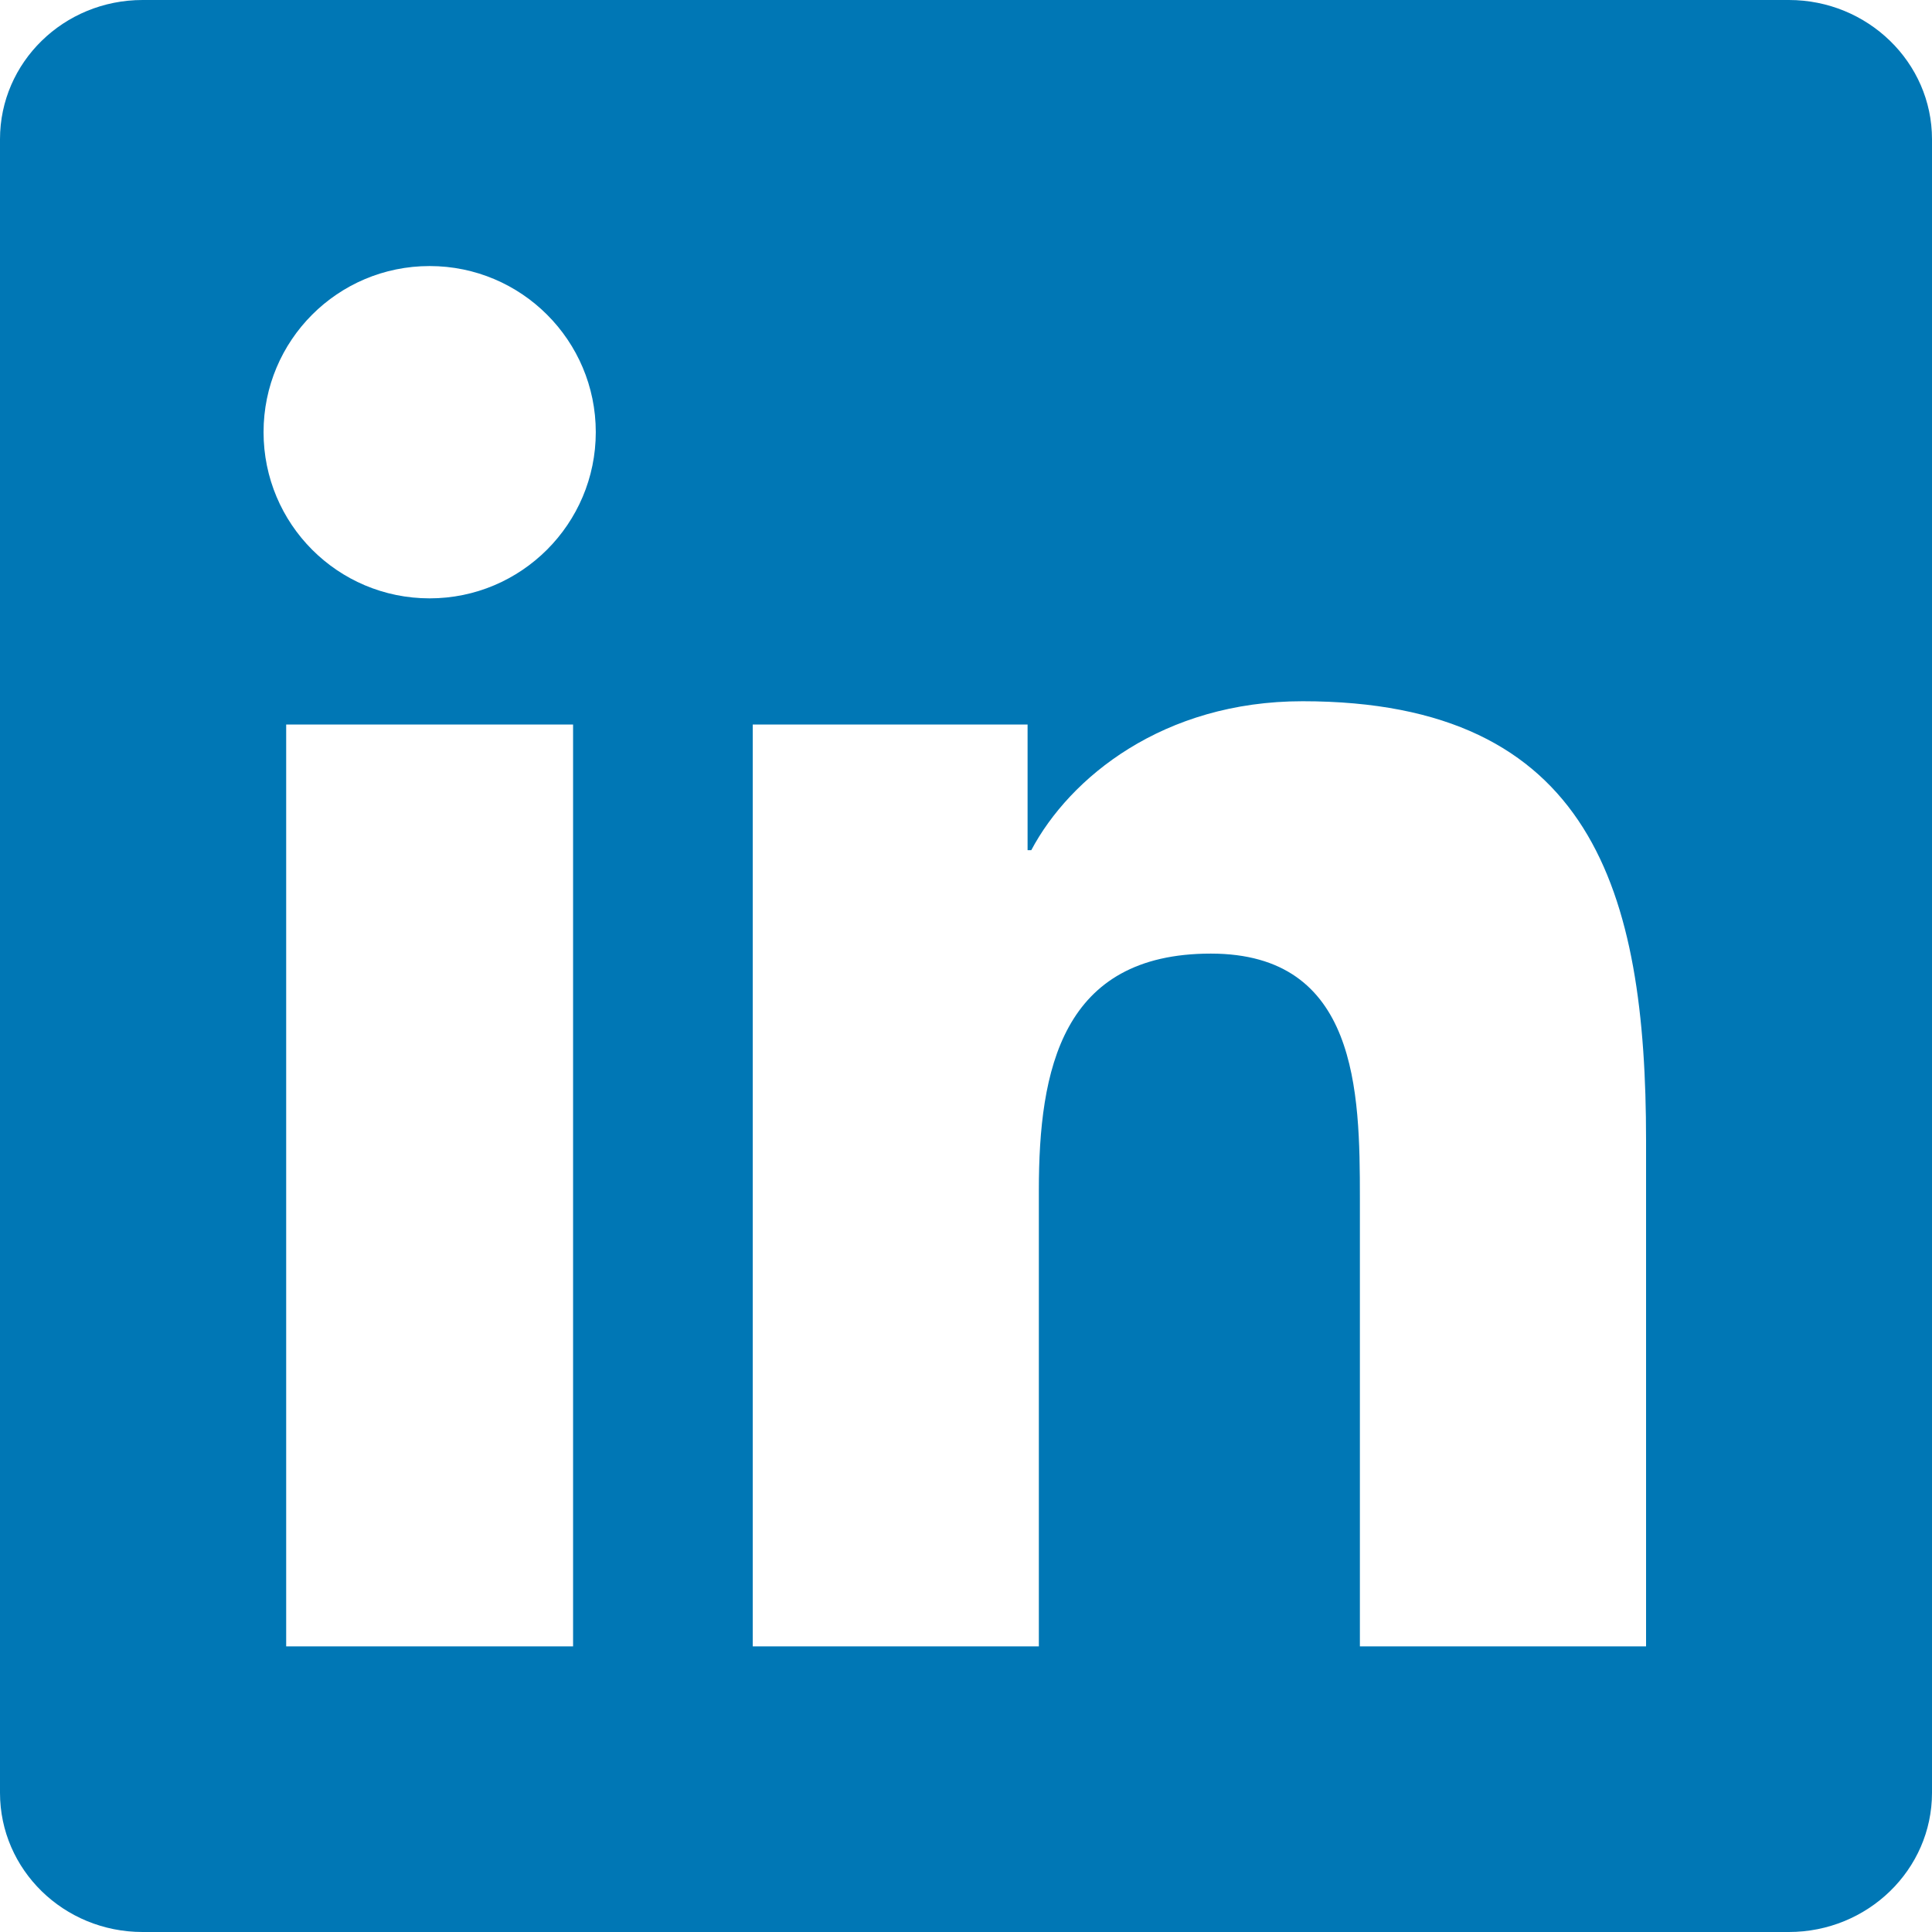
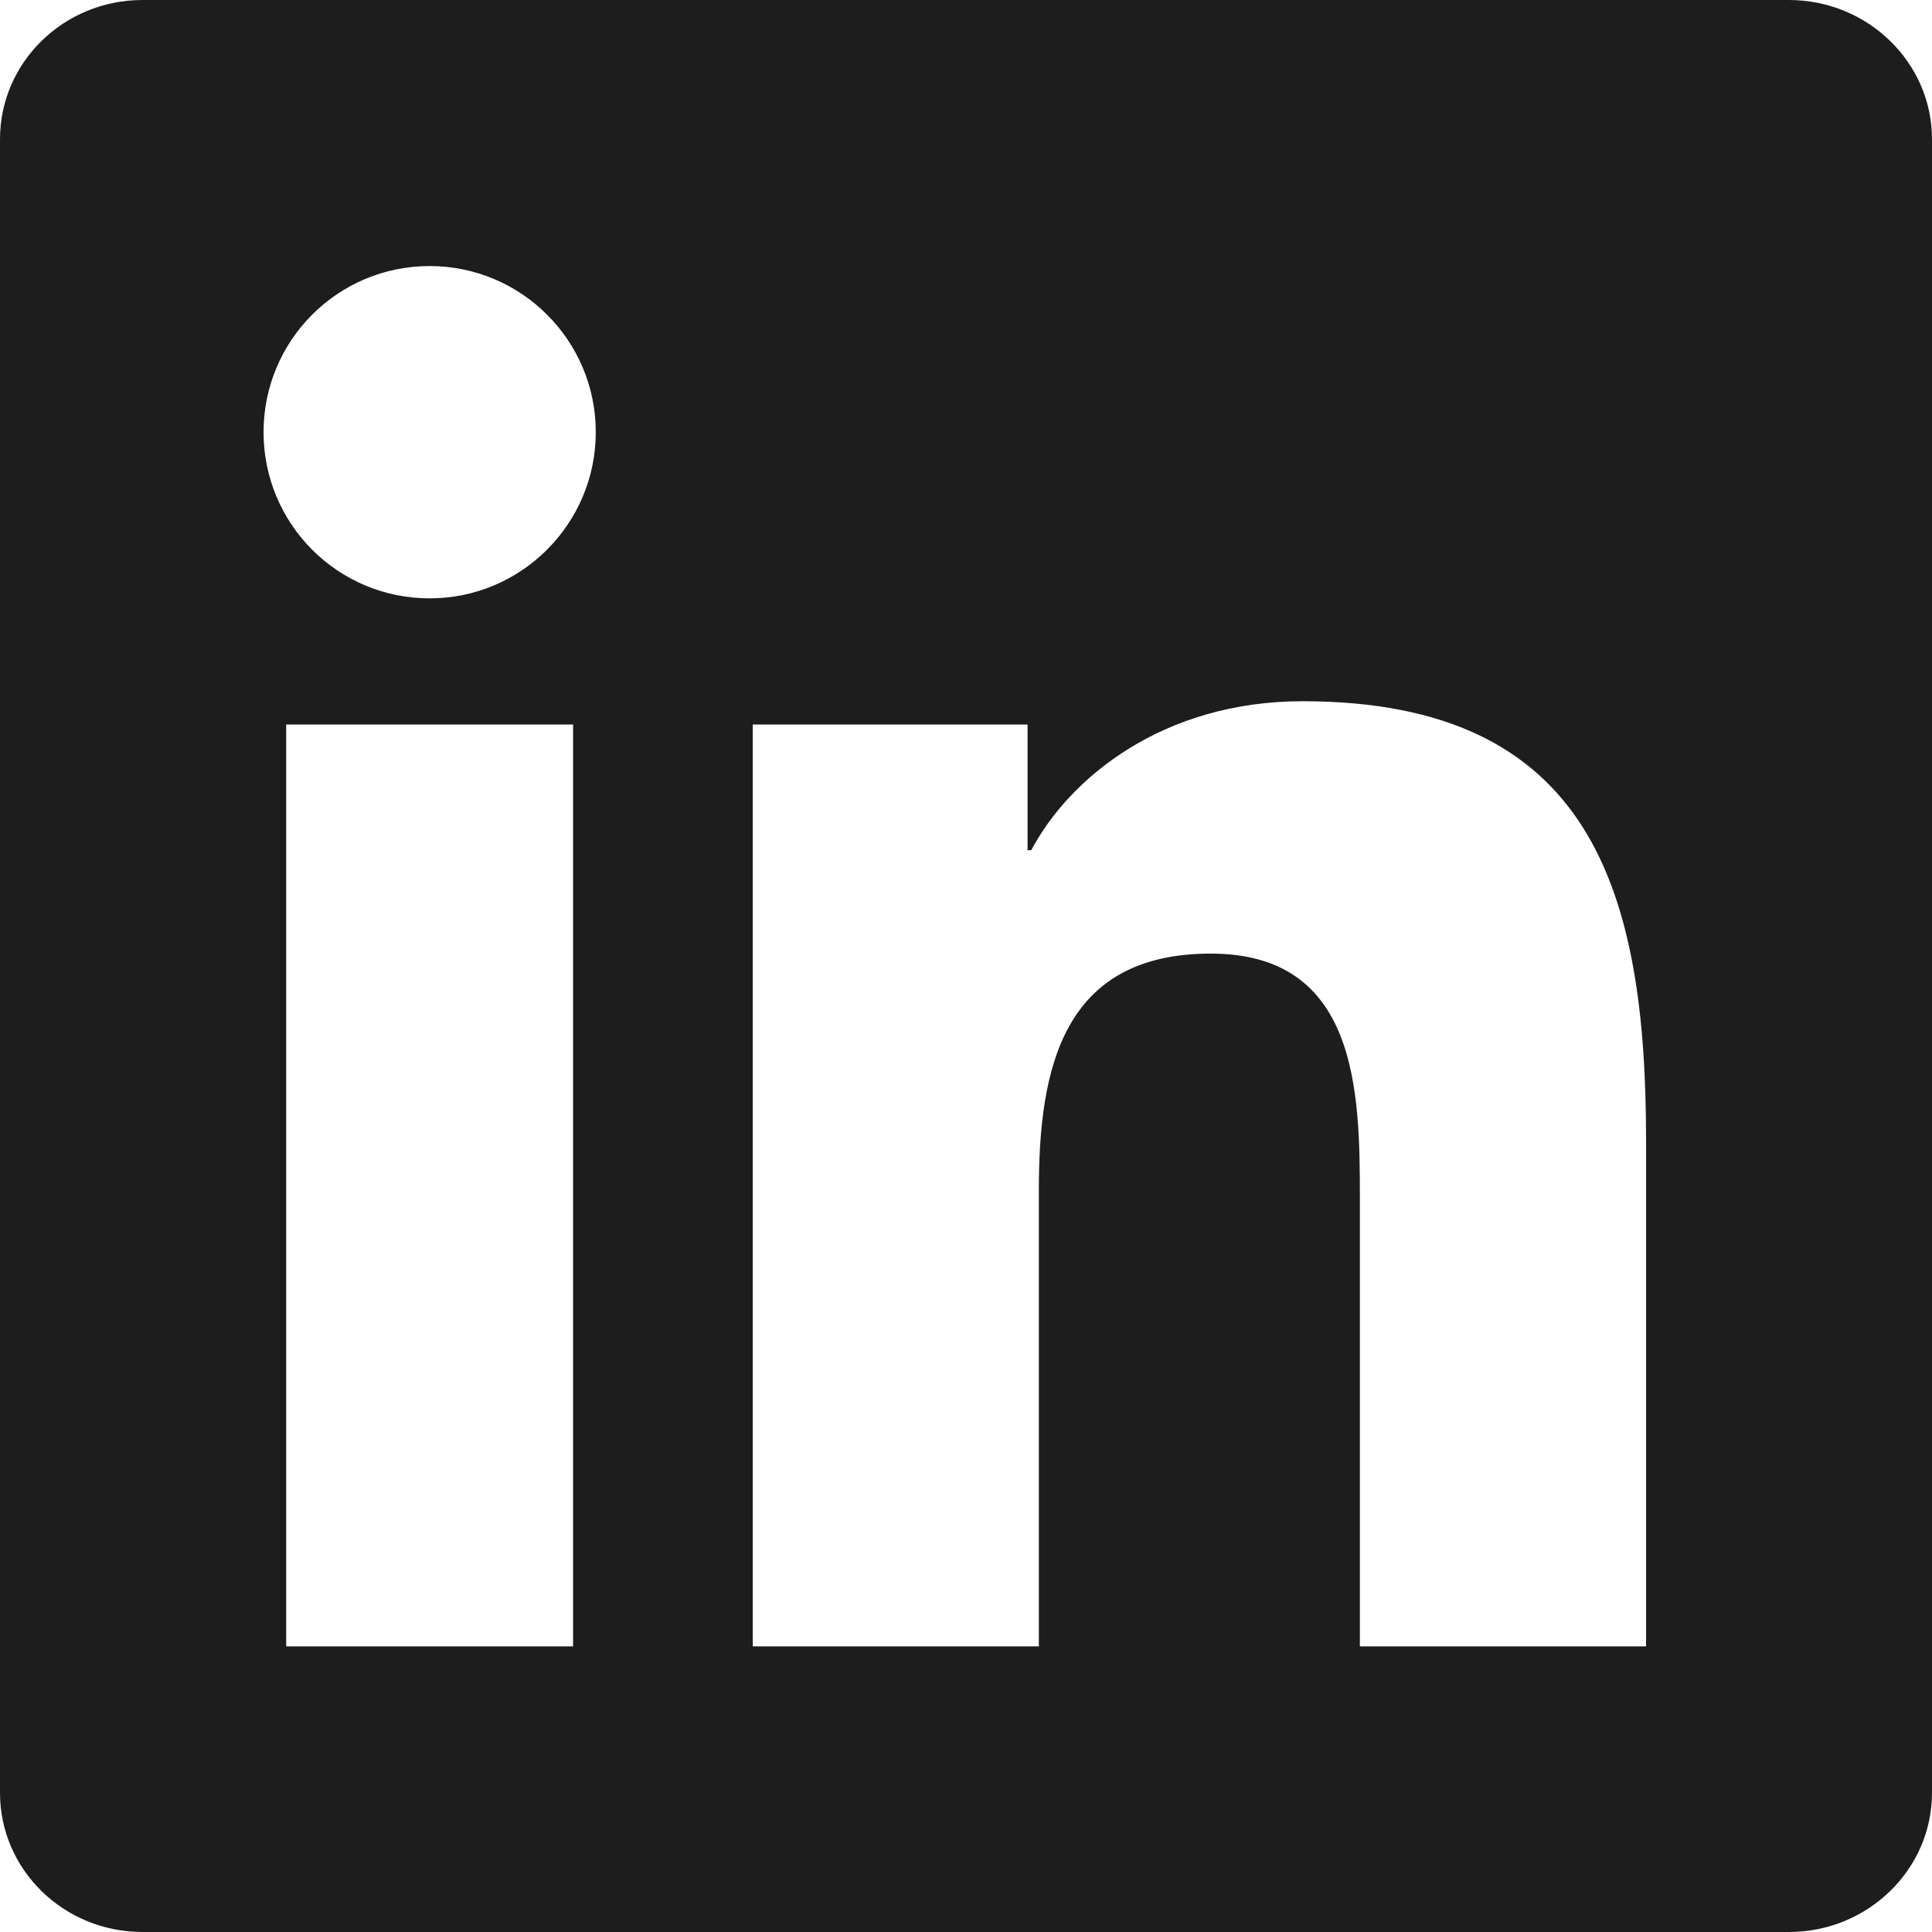
<svg xmlns="http://www.w3.org/2000/svg" role="img" viewBox="0 0 24 24">
-   <path d="M20.447 20.452h-3.554v-5.569c0-1.328-.027-3.037-1.852-3.037-1.853 0-2.136 1.445-2.136 2.939v5.667H9.351V9h3.414v1.561h.046c.477-.9 1.637-1.85 3.37-1.85 3.601 0 4.267 2.37 4.267 5.455v6.286zM5.337 7.433c-1.144 0-2.063-.926-2.063-2.065 0-1.138.92-2.063 2.063-2.063 1.14 0 2.064.925 2.064 2.063 0 1.139-.925 2.065-2.064 2.065zm1.782 13.019H3.555V9h3.564v11.452zM22.225 0H1.771C.792 0 0 .774 0 1.729v20.542C0 23.227.792 24 1.771 24h20.451C23.2 24 24 23.227 24 22.271V1.729C24 .774 23.2 0 22.222 0h.003z" fill="#0077B5" />
+   <path d="M20.447 20.452h-3.554v-5.569c0-1.328-.027-3.037-1.852-3.037-1.853 0-2.136 1.445-2.136 2.939v5.667H9.351V9h3.414v1.561h.046c.477-.9 1.637-1.85 3.37-1.85 3.601 0 4.267 2.37 4.267 5.455v6.286zM5.337 7.433c-1.144 0-2.063-.926-2.063-2.065 0-1.138.92-2.063 2.063-2.063 1.14 0 2.064.925 2.064 2.063 0 1.139-.925 2.065-2.064 2.065zm1.782 13.019H3.555V9h3.564v11.452zM22.225 0H1.771C.792 0 0 .774 0 1.729v20.542C0 23.227.792 24 1.771 24h20.451C23.2 24 24 23.227 24 22.271V1.729C24 .774 23.2 0 22.222 0h.003z" fill="#1d1d1d" />
</svg>
